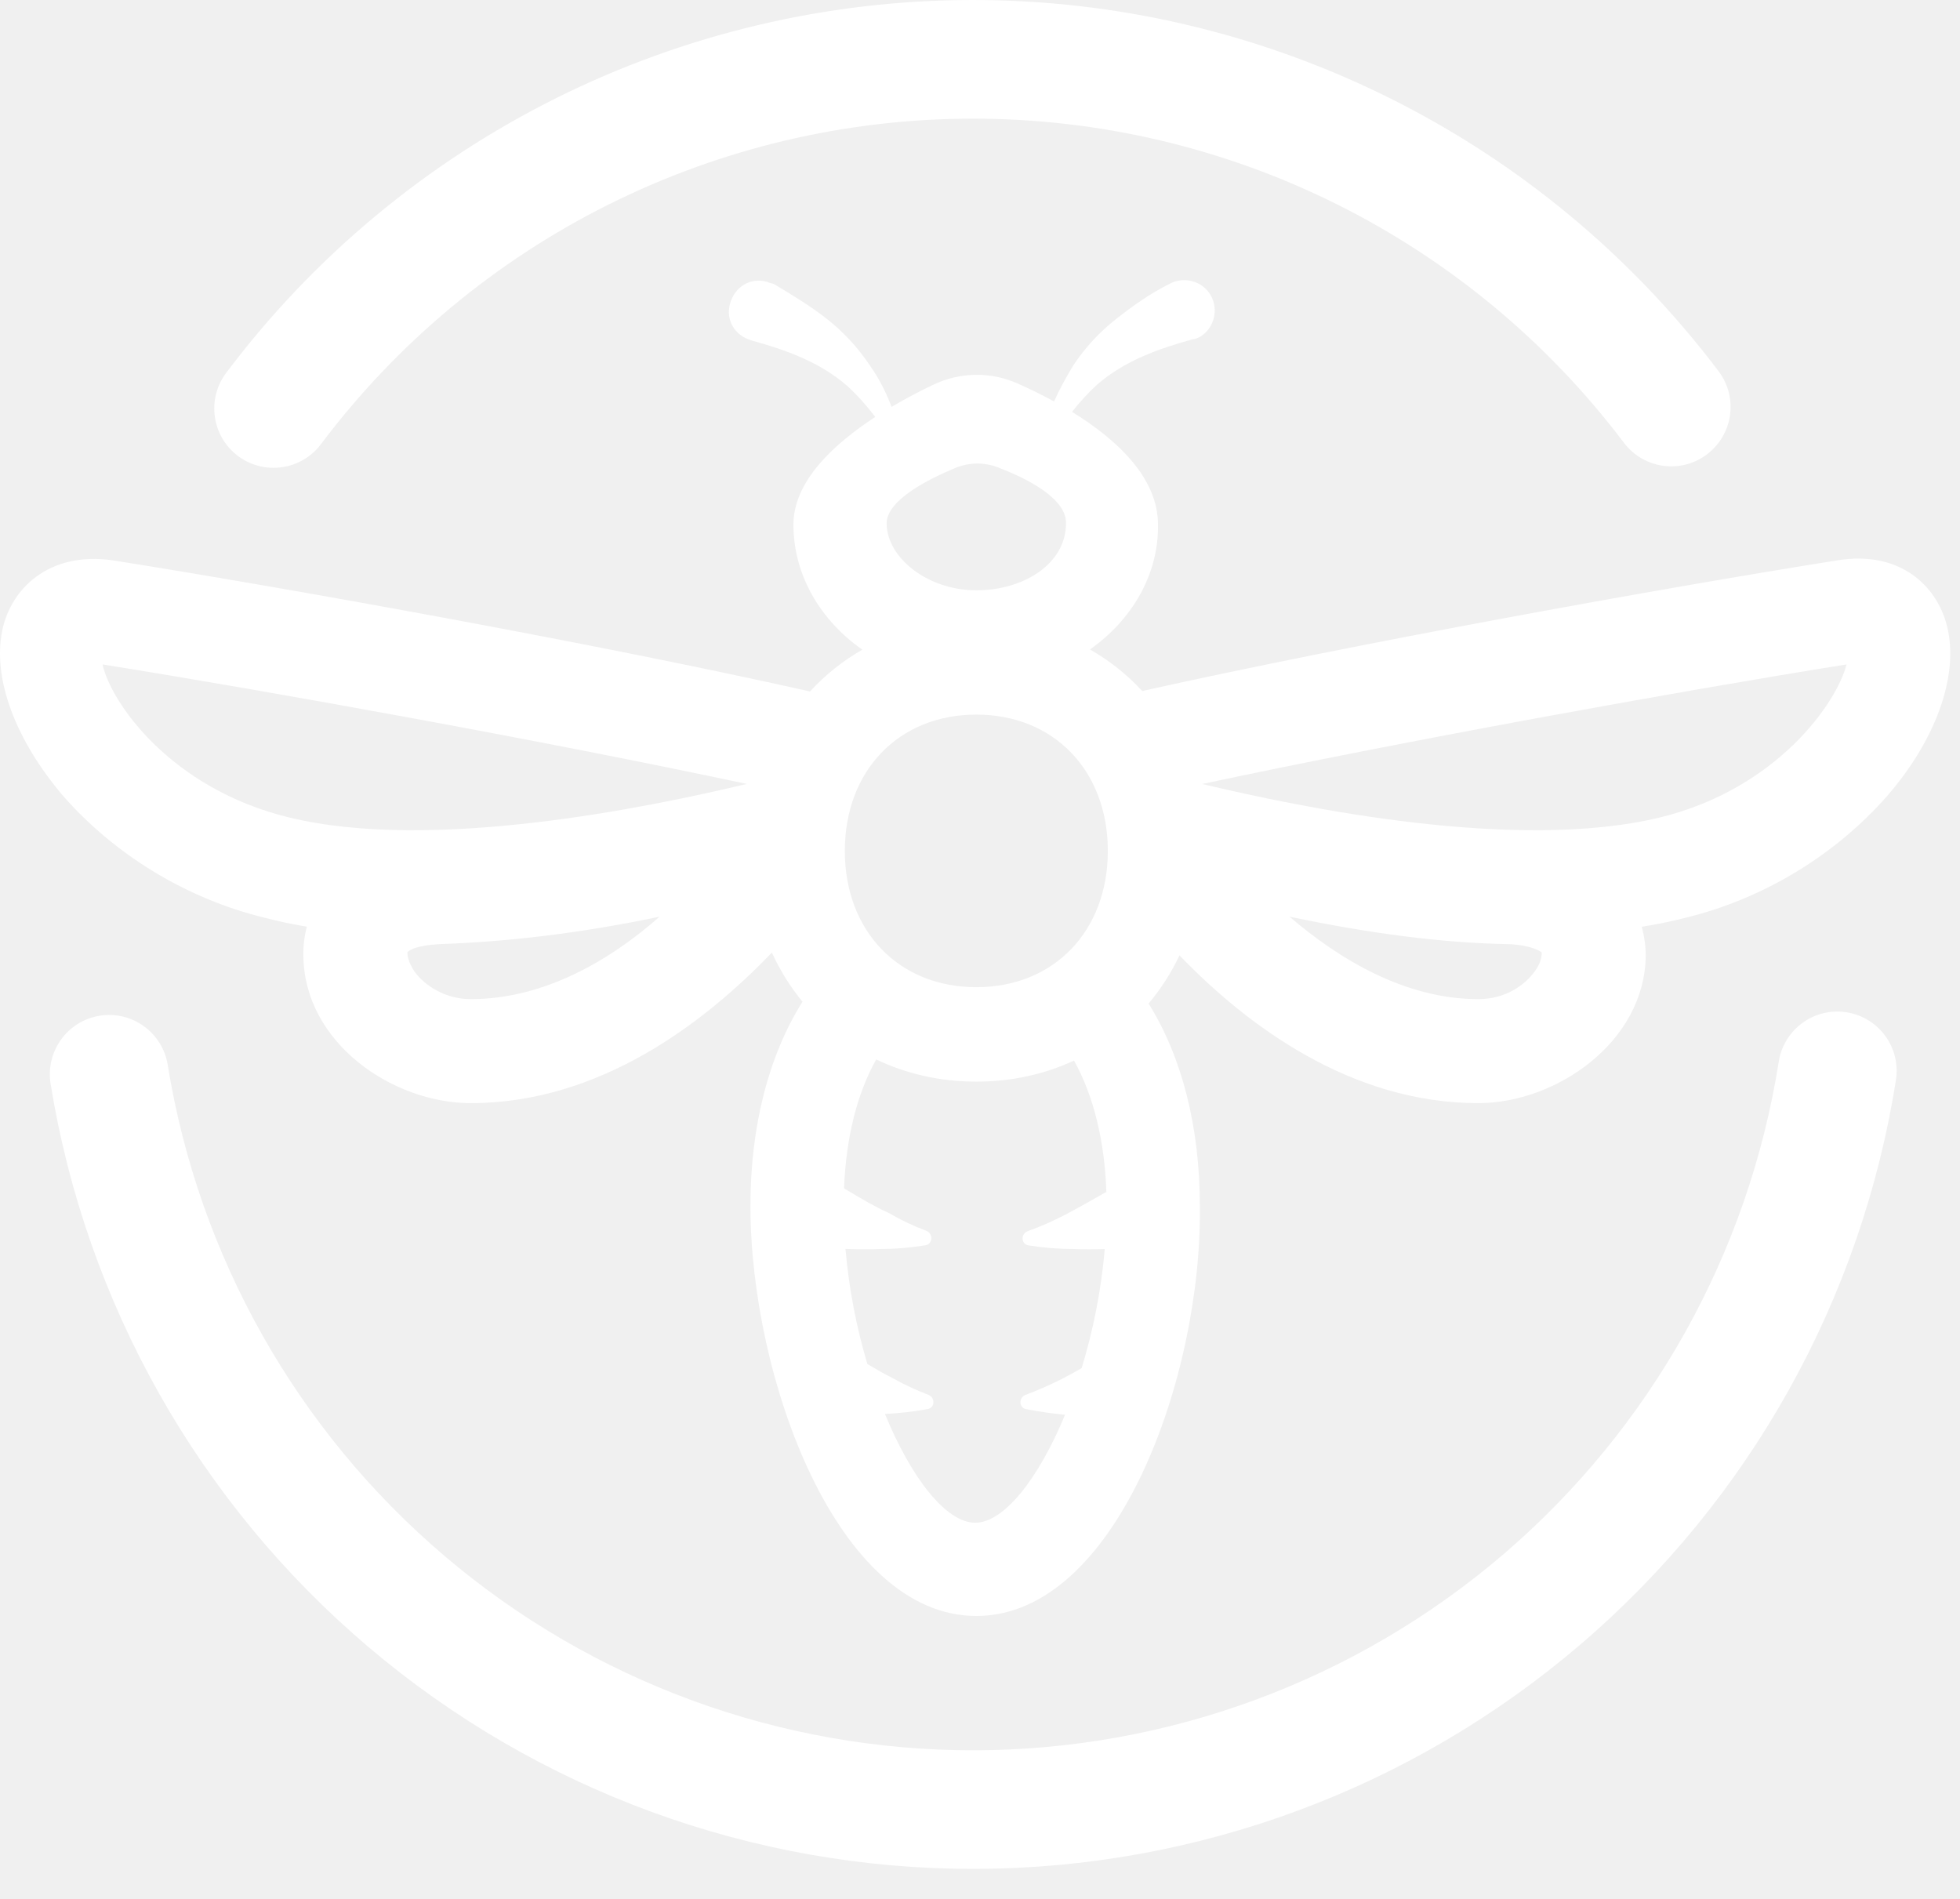
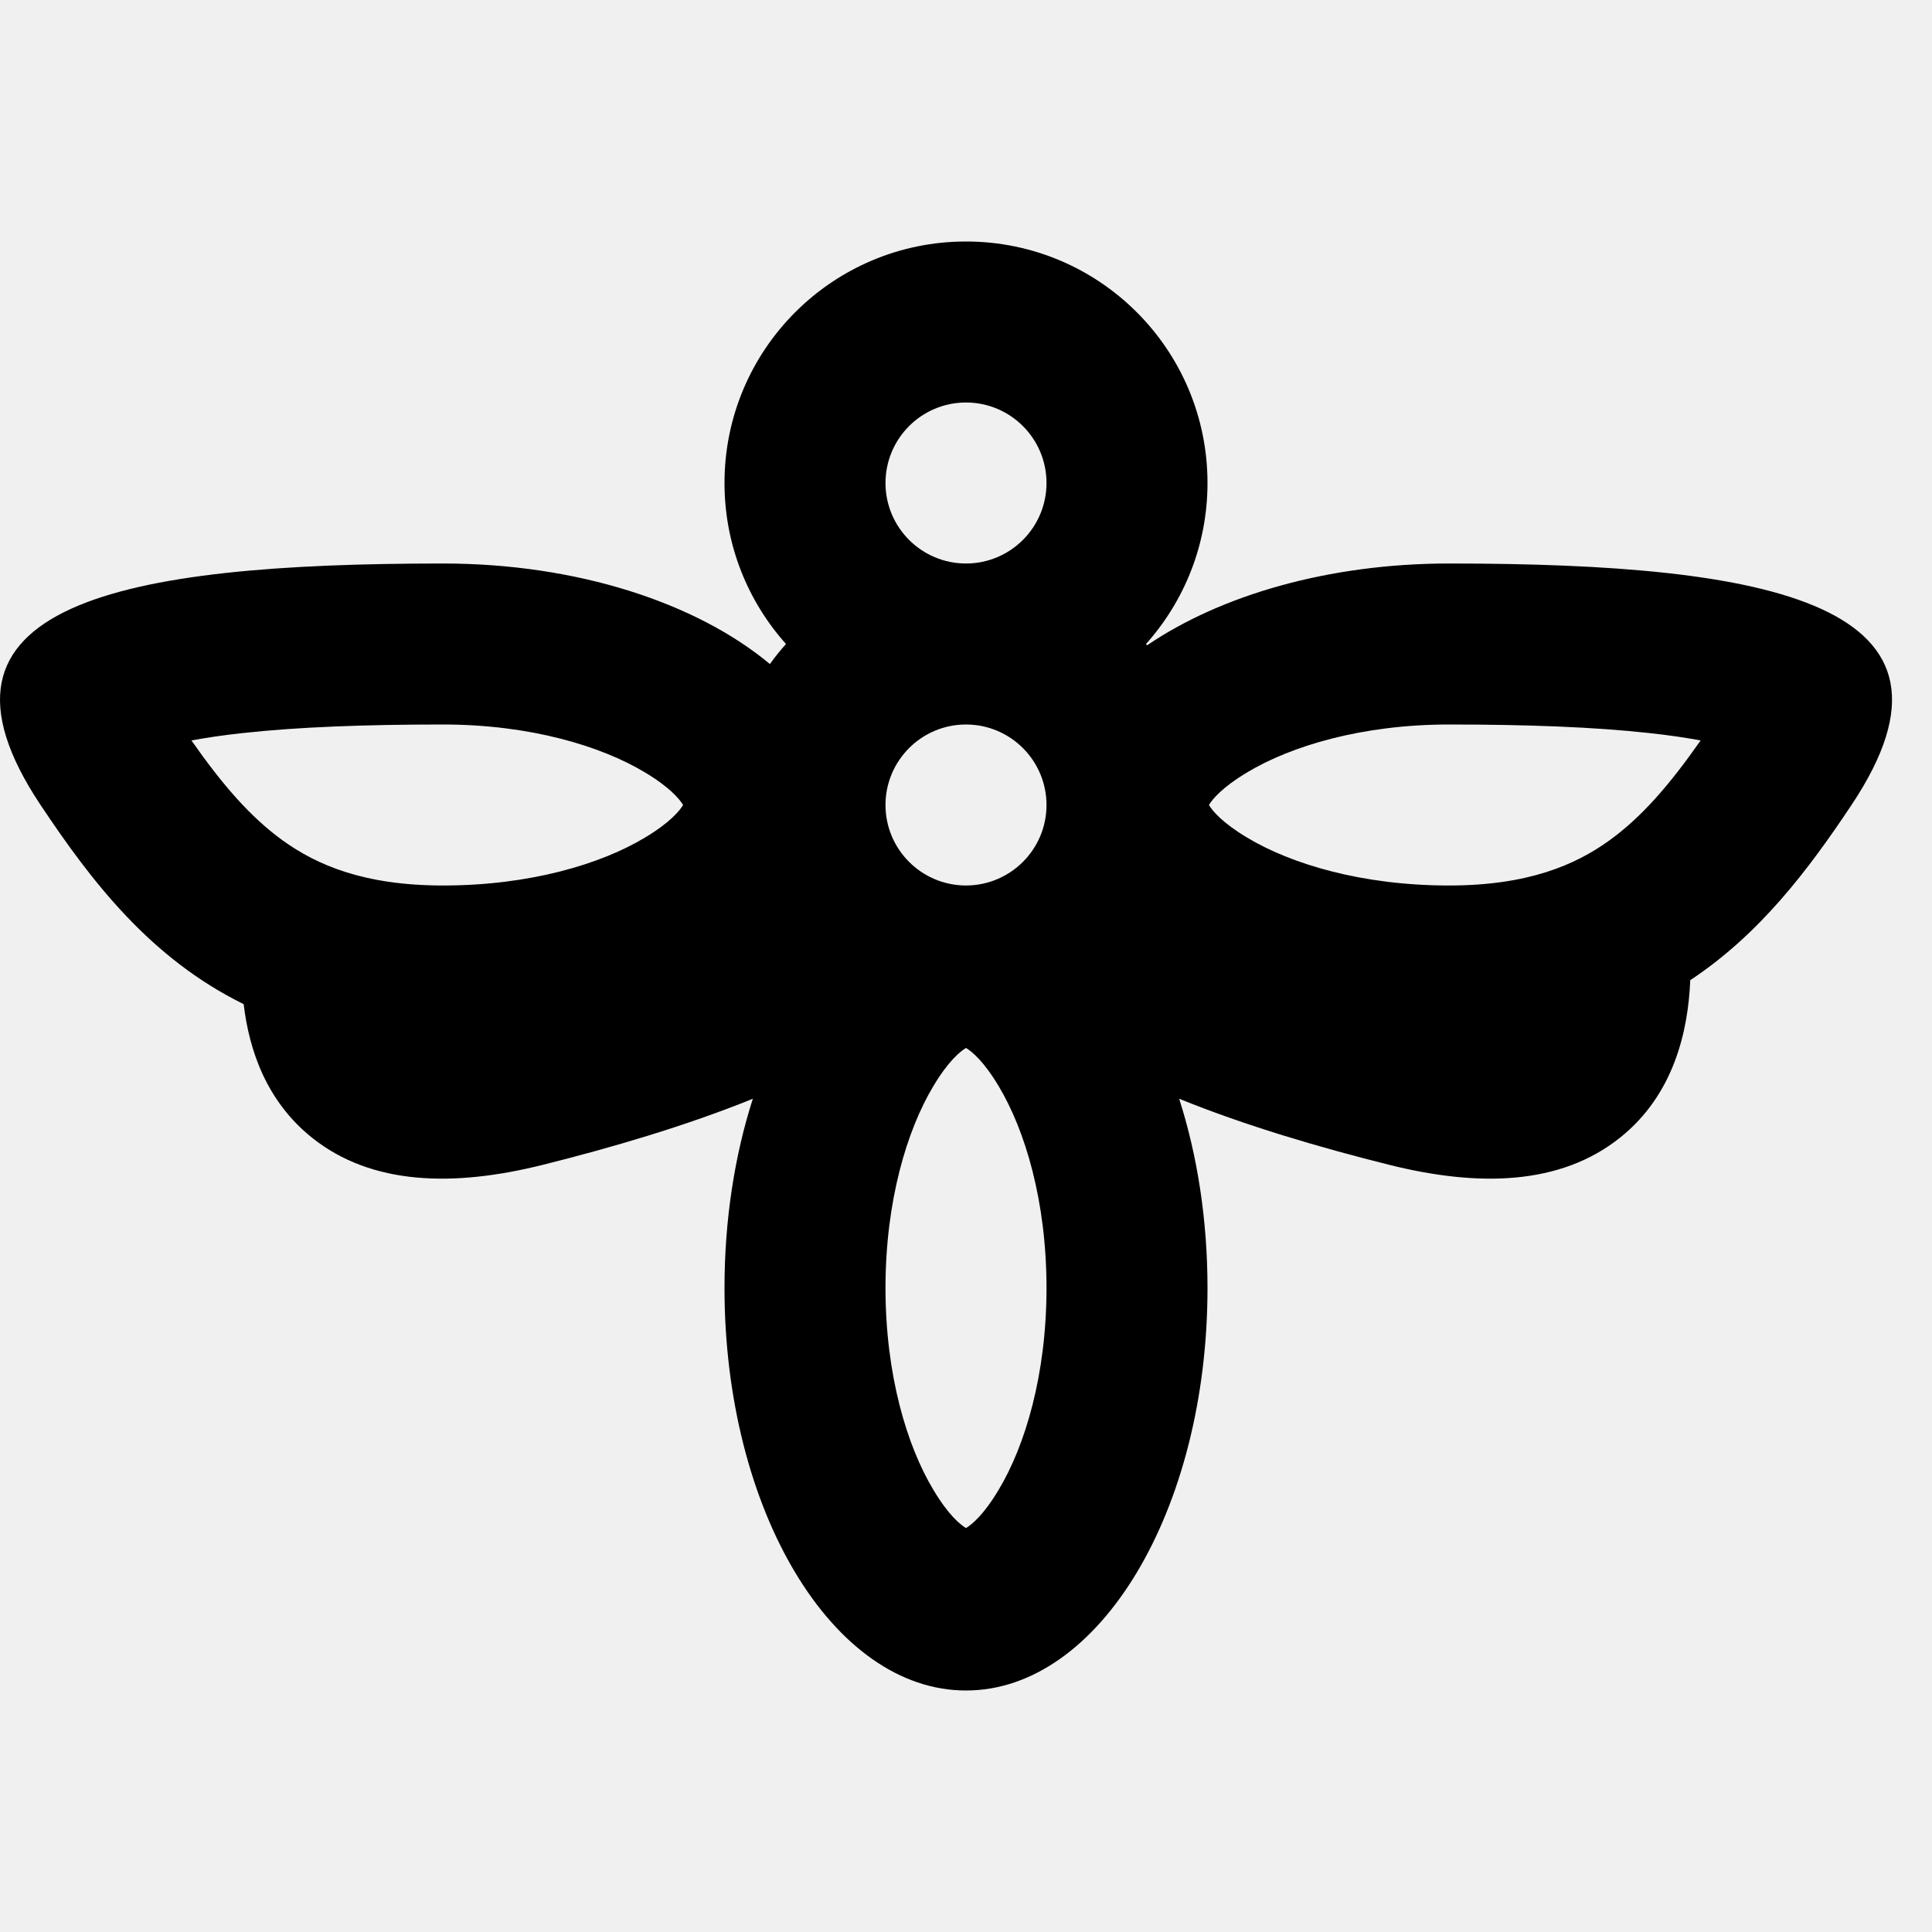
- <svg xmlns="http://www.w3.org/2000/svg" width="100%" height="100%" viewBox="0 0 32 31" version="1.1" xml:space="preserve" style="fill-rule:evenodd;clip-rule:evenodd;stroke-linejoin:round;stroke-miterlimit:2;">
-   <path d="M18.906,8.564C18.906,7.789 18.218,7.164 17.502,6.724C17.63,6.562 17.766,6.412 17.911,6.28C18.36,5.89 18.906,5.695 19.472,5.539C19.511,5.539 19.55,5.519 19.589,5.5C19.824,5.363 19.902,5.051 19.765,4.817C19.628,4.582 19.316,4.504 19.082,4.641C18.77,4.797 18.497,4.992 18.223,5.207C17.95,5.422 17.716,5.675 17.521,5.968C17.405,6.162 17.297,6.355 17.209,6.554C16.999,6.439 16.795,6.341 16.613,6.26C16.172,6.064 15.672,6.073 15.237,6.281C15.031,6.379 14.795,6.501 14.556,6.642C14.466,6.406 14.352,6.176 14.203,5.968C14.008,5.675 13.774,5.422 13.501,5.207C13.227,4.992 12.935,4.817 12.642,4.641C12.623,4.631 12.603,4.626 12.583,4.622C12.564,4.617 12.544,4.612 12.525,4.602C12.252,4.524 11.998,4.68 11.92,4.953C11.842,5.227 11.998,5.48 12.271,5.558C12.837,5.714 13.384,5.91 13.832,6.3C13.996,6.449 14.149,6.621 14.29,6.807C13.601,7.256 12.954,7.864 12.954,8.564C12.954,9.39 13.395,10.127 14.079,10.606C13.758,10.789 13.471,11.02 13.223,11.29C13.205,11.285 13.187,11.28 13.169,11.276C9.773,10.515 4.797,9.617 1.85,9.149C0.796,8.993 0.172,9.617 0.035,10.3C-0.121,11.081 0.25,12.076 1.03,12.993C1.87,13.95 3.04,14.672 4.328,14.984C4.548,15.042 4.775,15.089 5.01,15.128C4.968,15.285 4.949,15.447 4.953,15.609C4.972,17.033 6.417,18.009 7.685,18.009C9.795,18.009 11.504,16.695 12.602,15.551C12.735,15.843 12.904,16.112 13.102,16.353C12.55,17.232 12.252,18.385 12.252,19.687C12.252,22.478 13.657,26.381 15.94,26.381C18.223,26.381 19.628,22.478 19.589,19.687C19.589,18.396 19.297,17.257 18.753,16.383C18.952,16.147 19.121,15.883 19.257,15.597C20.356,16.737 22.051,18.009 24.136,18.009C25.405,18.009 26.849,17.014 26.869,15.609C26.869,15.448 26.847,15.287 26.804,15.13C27.046,15.091 27.283,15.043 27.513,14.984C28.801,14.672 29.972,13.95 30.811,12.994C31.591,12.096 31.962,11.081 31.806,10.301C31.669,9.598 31.045,8.973 29.991,9.149C27.044,9.617 22.087,10.515 18.672,11.276C18.664,11.278 18.657,11.28 18.649,11.282C18.402,11.013 18.115,10.784 17.795,10.603C18.48,10.12 18.918,9.38 18.906,8.564ZM17.535,17.314C17.058,17.536 16.519,17.658 15.94,17.658C15.345,17.658 14.793,17.529 14.306,17.296C13.993,17.848 13.813,18.575 13.78,19.4L13.852,19.443C14.071,19.574 14.285,19.702 14.515,19.804C14.711,19.919 14.912,20.014 15.121,20.092C15.238,20.136 15.232,20.309 15.109,20.329C14.87,20.368 14.628,20.39 14.379,20.39C14.187,20.399 13.994,20.395 13.804,20.389C13.859,21.043 13.987,21.684 14.161,22.268C14.298,22.35 14.434,22.428 14.574,22.498C14.761,22.603 14.955,22.694 15.157,22.771C15.271,22.815 15.266,22.982 15.146,23.003C14.918,23.045 14.684,23.071 14.457,23.083L14.448,23.083C14.881,24.138 15.449,24.859 15.921,24.859C16.39,24.859 16.955,24.144 17.388,23.097C17.17,23.074 16.959,23.045 16.754,23.005C16.633,22.983 16.629,22.815 16.743,22.772C16.944,22.697 17.139,22.61 17.326,22.517C17.439,22.46 17.549,22.399 17.66,22.334C17.844,21.733 17.979,21.069 18.037,20.391C17.866,20.396 17.693,20.398 17.521,20.39C17.275,20.39 17.028,20.369 16.791,20.331C16.667,20.311 16.663,20.14 16.781,20.098C16.998,20.021 17.205,19.929 17.404,19.824C17.615,19.712 17.827,19.592 18.044,19.469L18.063,19.458C18.035,18.619 17.852,17.883 17.535,17.314ZM16.288,7.628C16.064,7.543 15.817,7.548 15.596,7.64C15.163,7.819 14.476,8.163 14.476,8.544C14.476,9.1 15.14,9.637 15.94,9.637C16.721,9.637 17.404,9.199 17.404,8.544C17.415,8.124 16.725,7.794 16.288,7.628ZM15.94,11.666C14.672,11.666 13.793,12.584 13.793,13.891C13.793,15.199 14.672,16.116 15.94,16.116C17.209,16.116 18.087,15.199 18.087,13.891C18.087,12.584 17.209,11.666 15.94,11.666ZM27.103,13.345C24.761,13.911 21.268,13.189 19.628,12.799C22.829,12.115 27.337,11.296 30.147,10.847C29.991,11.471 29.015,12.877 27.103,13.345ZM21.053,14.965C21.873,15.667 22.946,16.311 24.136,16.311C24.585,16.311 24.898,16.077 25.054,15.862C25.171,15.706 25.171,15.589 25.171,15.55C25.151,15.531 25.015,15.433 24.644,15.414C23.532,15.394 22.361,15.238 21.053,14.965ZM1.674,10.847C1.811,11.471 2.787,12.876 4.719,13.345C7.041,13.911 10.554,13.189 12.193,12.798C8.993,12.115 4.485,11.296 1.674,10.847ZM7.178,15.413C8.29,15.374 9.461,15.238 10.769,14.965C9.949,15.687 8.876,16.311 7.685,16.311C7.256,16.311 6.924,16.077 6.768,15.862C6.651,15.687 6.651,15.57 6.651,15.55C6.67,15.511 6.807,15.433 7.178,15.413Z" style="fill:white;" />
-   <path d="M22.677,1.596C20.562,0.544 18.232,-0.002 15.869,0C13.507,0.003 11.177,0.554 9.064,1.61C6.951,2.666 5.112,4.199 3.693,6.087C3.371,6.514 3.457,7.121 3.884,7.443C4.312,7.764 4.919,7.678 5.24,7.251C6.48,5.602 8.085,4.264 9.93,3.342C11.775,2.42 13.809,1.939 15.871,1.937C17.934,1.934 19.969,2.411 21.815,3.329C23.662,4.248 25.27,5.582 26.513,7.228C26.836,7.655 27.443,7.74 27.869,7.417C28.296,7.095 28.381,6.488 28.059,6.061C26.635,4.176 24.793,2.647 22.677,1.596ZM30.954,17.633C31.037,17.105 30.677,16.609 30.148,16.526C29.62,16.442 29.125,16.803 29.041,17.331C28.547,20.461 26.954,23.311 24.548,25.372C22.142,27.432 19.08,28.568 15.912,28.574C12.744,28.58 9.677,27.457 7.263,25.406C4.848,23.355 3.244,20.511 2.738,17.383C2.652,16.855 2.155,16.497 1.627,16.582C1.099,16.668 0.741,17.165 0.826,17.693C1.406,21.275 3.243,24.533 6.009,26.882C8.774,29.231 12.287,30.517 15.915,30.51C19.544,30.503 23.051,29.203 25.807,26.843C28.564,24.483 30.388,21.217 30.954,17.633Z" style="fill:white;" />
+ <svg xmlns="http://www.w3.org/2000/svg" width="24" height="24" viewBox="0 0 24 24" fill="none">
+   <g clip-path="url(#clip0)">
+     <path fill-rule="evenodd" clip-rule="evenodd" d="M15 6C15 6.768 14.711 7.469 14.236 8L14.25 8.016C15.166 7.393 16.507 7 18 7C22 7 24.664 7.504 23 10C22.466 10.802 21.863 11.603 20.997 12.176C20.971 12.805 20.796 13.597 20.124 14.133C19.383 14.725 18.365 14.747 17.258 14.47C16.392 14.254 15.465 13.981 14.648 13.649C14.873 14.35 15 15.15 15 16C15 18.761 13.657 21 12 21C10.343 21 9 18.761 9 16C9 15.15 9.127 14.35 9.352 13.649C8.535 13.981 7.608 14.254 6.743 14.47C5.635 14.747 4.617 14.725 3.876 14.133C3.307 13.678 3.094 13.041 3.027 12.474C1.87 11.905 1.139 10.953 0.504 10C-1.161 7.504 1.504 7 5.504 7C7.176 7 8.656 7.492 9.564 8.249C9.626 8.162 9.693 8.079 9.764 8C9.289 7.469 9 6.768 9 6C9 4.343 10.343 3 12 3C13.657 3 15 4.343 15 6ZM12 7C12.552 7 13 6.552 13 6C13 5.448 12.552 5 12 5C11.448 5 11 5.448 11 6C11 6.552 11.448 7 12 7ZM12 11C12.552 10.999 13 10.552 13 10C13 9.448 12.552 9 12 9C11.448 9 11 9.448 11 10C11 10.552 11.448 10.999 12 11ZM13 16C13 17.081 12.733 17.962 12.406 18.506C12.219 18.82 12.072 18.939 12 18.982C11.928 18.939 11.781 18.82 11.594 18.506C11.267 17.962 11 17.081 11 16C11 14.919 11.267 14.038 11.594 13.493C11.781 13.18 11.928 13.061 12 13.018C12.072 13.061 12.219 13.18 12.406 13.493C12.733 14.038 13 14.919 13 16ZM15.494 10.406C16.038 10.733 16.92 11 18 11C18.98 11 19.567 10.746 19.991 10.441C20.394 10.15 20.741 9.748 21.126 9.198C20.948 9.165 20.735 9.133 20.485 9.106C19.802 9.031 18.968 9 18 9C16.92 9 16.038 9.267 15.494 9.594C15.181 9.781 15.061 9.928 15.018 10C15.061 10.072 15.181 10.219 15.494 10.406ZM5.504 11C6.584 11 7.466 10.733 8.01 10.406C8.323 10.219 8.442 10.072 8.486 10C8.442 9.928 8.323 9.781 8.01 9.594C7.466 9.267 6.584 9 5.504 9C4.536 9 3.701 9.031 3.019 9.106C2.769 9.133 2.556 9.165 2.378 9.198C2.763 9.748 3.11 10.15 3.513 10.441C3.937 10.746 4.523 11 5.504 11Z" fill="black" />
+   </g>
+   <defs>
+     <clipPath id="clip0">
+       <rect width="24" height="24" fill="white" />
+     </clipPath>
+   </defs>
</svg>
